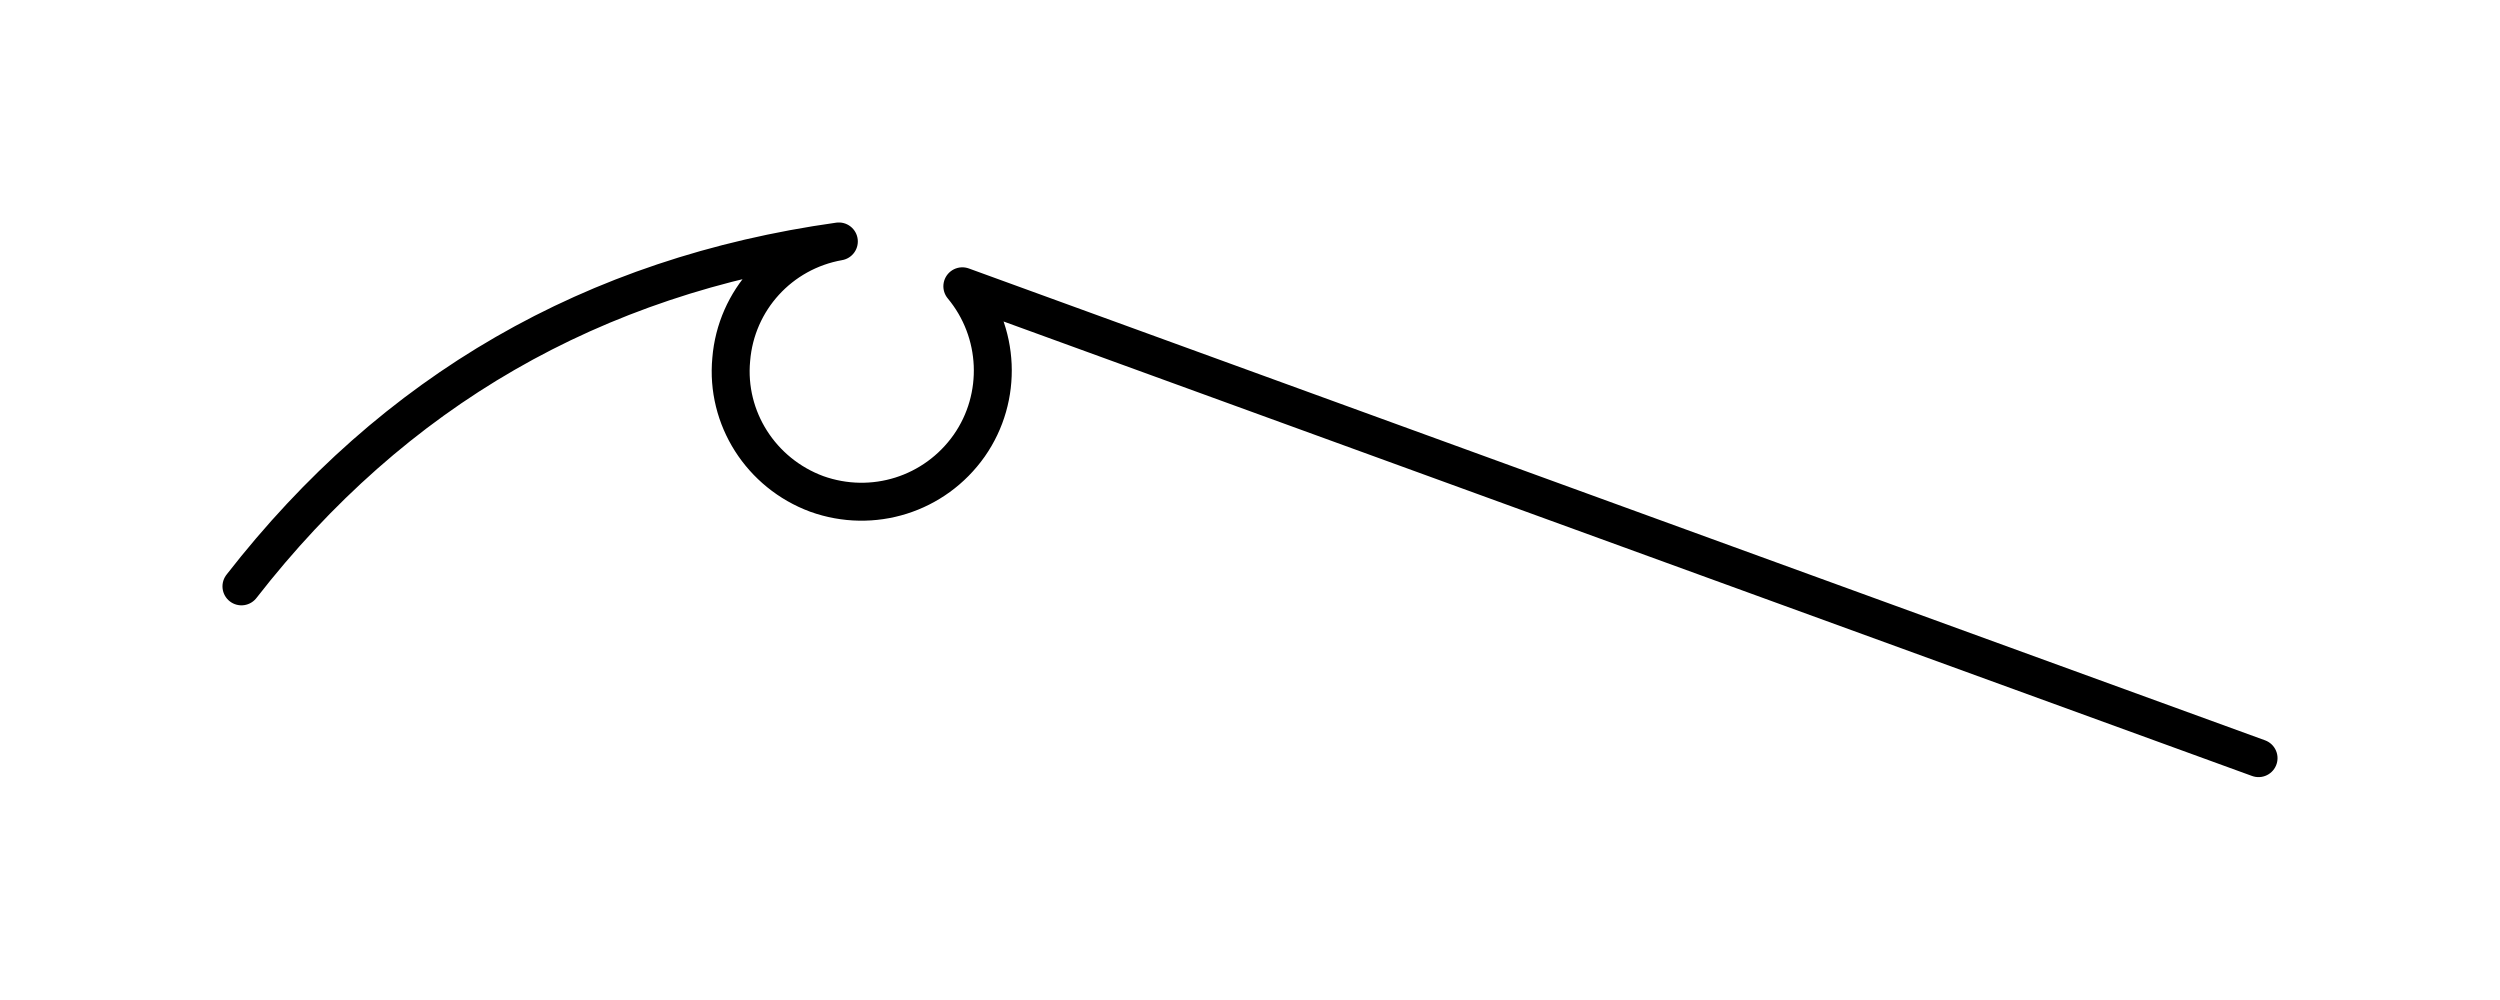
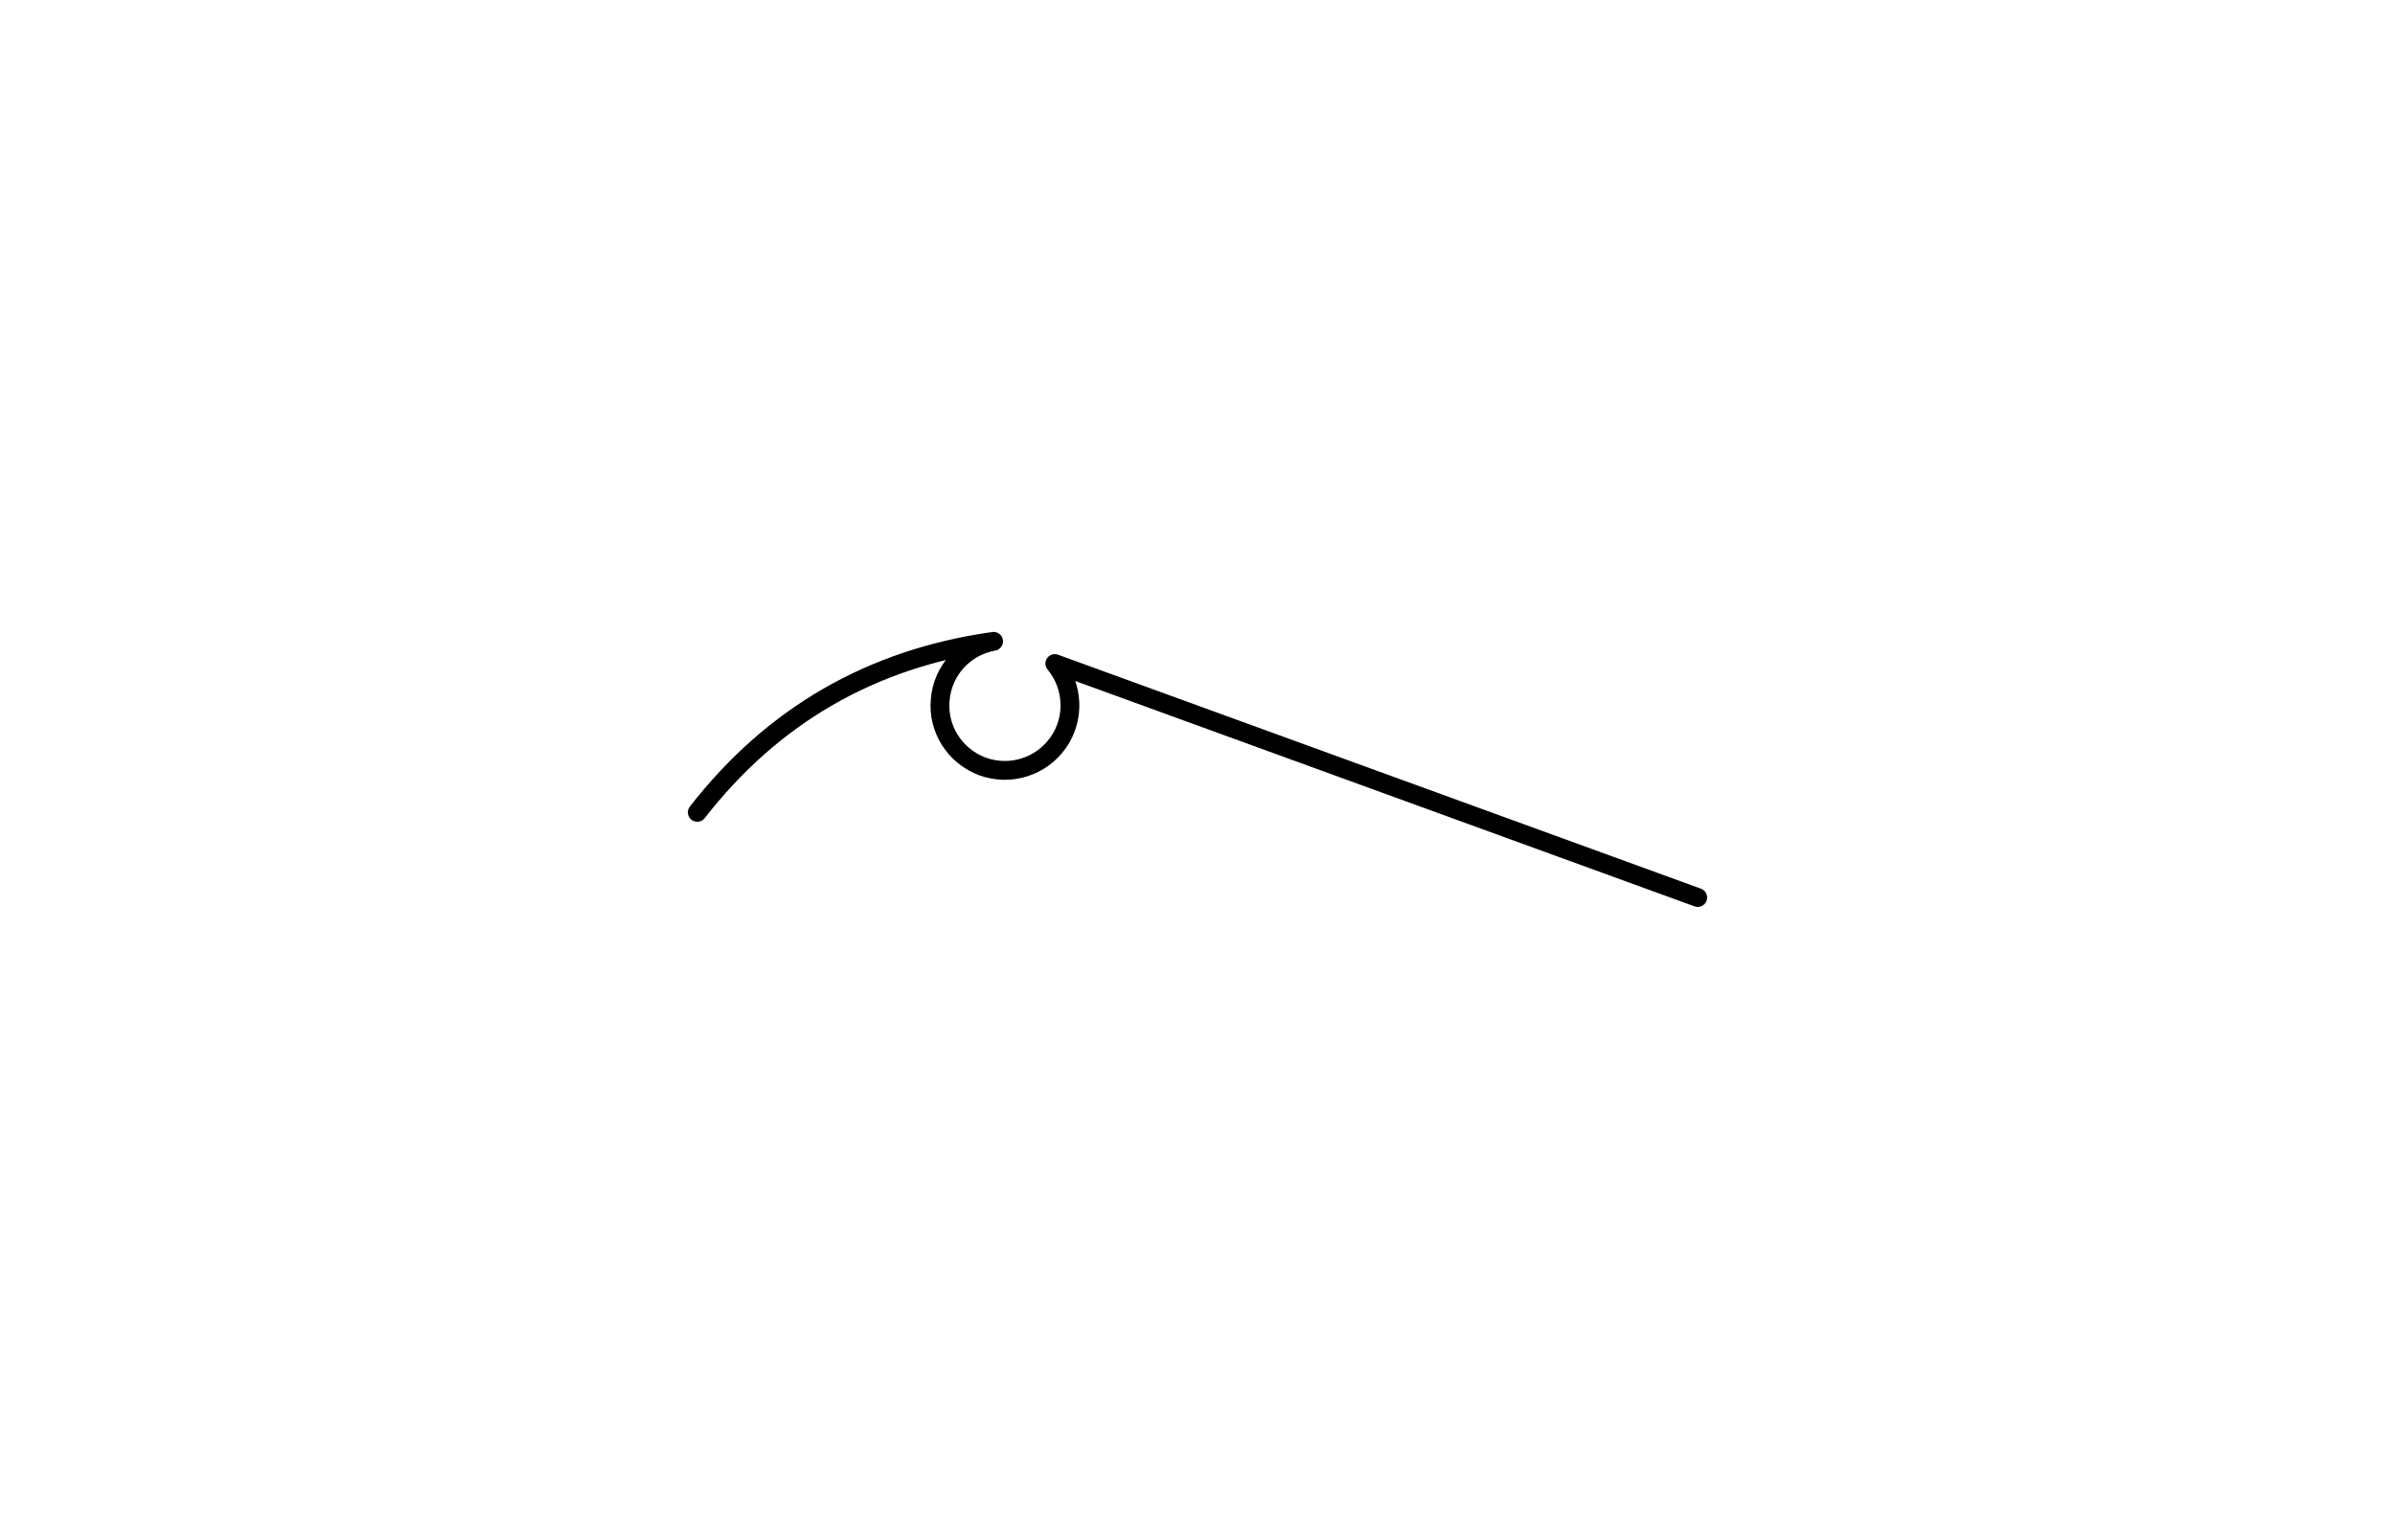
- <svg class="outline" viewBox="-0.35 -0.85 3.624 1.449" role="img" aria-label="think" fill="none" stroke="currentColor" stroke-width="0.055" stroke-linecap="round" stroke-linejoin="round">
+ <svg class="outline" viewBox="-2.038 -2.375 7 4.5" role="img" aria-label="think" fill="none" stroke="currentColor" stroke-width="0.055" stroke-linecap="round" stroke-linejoin="round">
  <path d="M0 0 C0.221 -0.284 0.51 -0.45 0.866 -0.5 M0.866 -0.5 C0.781 -0.485 0.717 -0.415 0.71 -0.329 C0.702 -0.244 0.753 -0.164 0.834 -0.134 C0.915 -0.105 1.005 -0.133 1.055 -0.204 C1.104 -0.274 1.1 -0.369 1.045 -0.435 M1.045 -0.435 L2.924 0.249" />
</svg>
